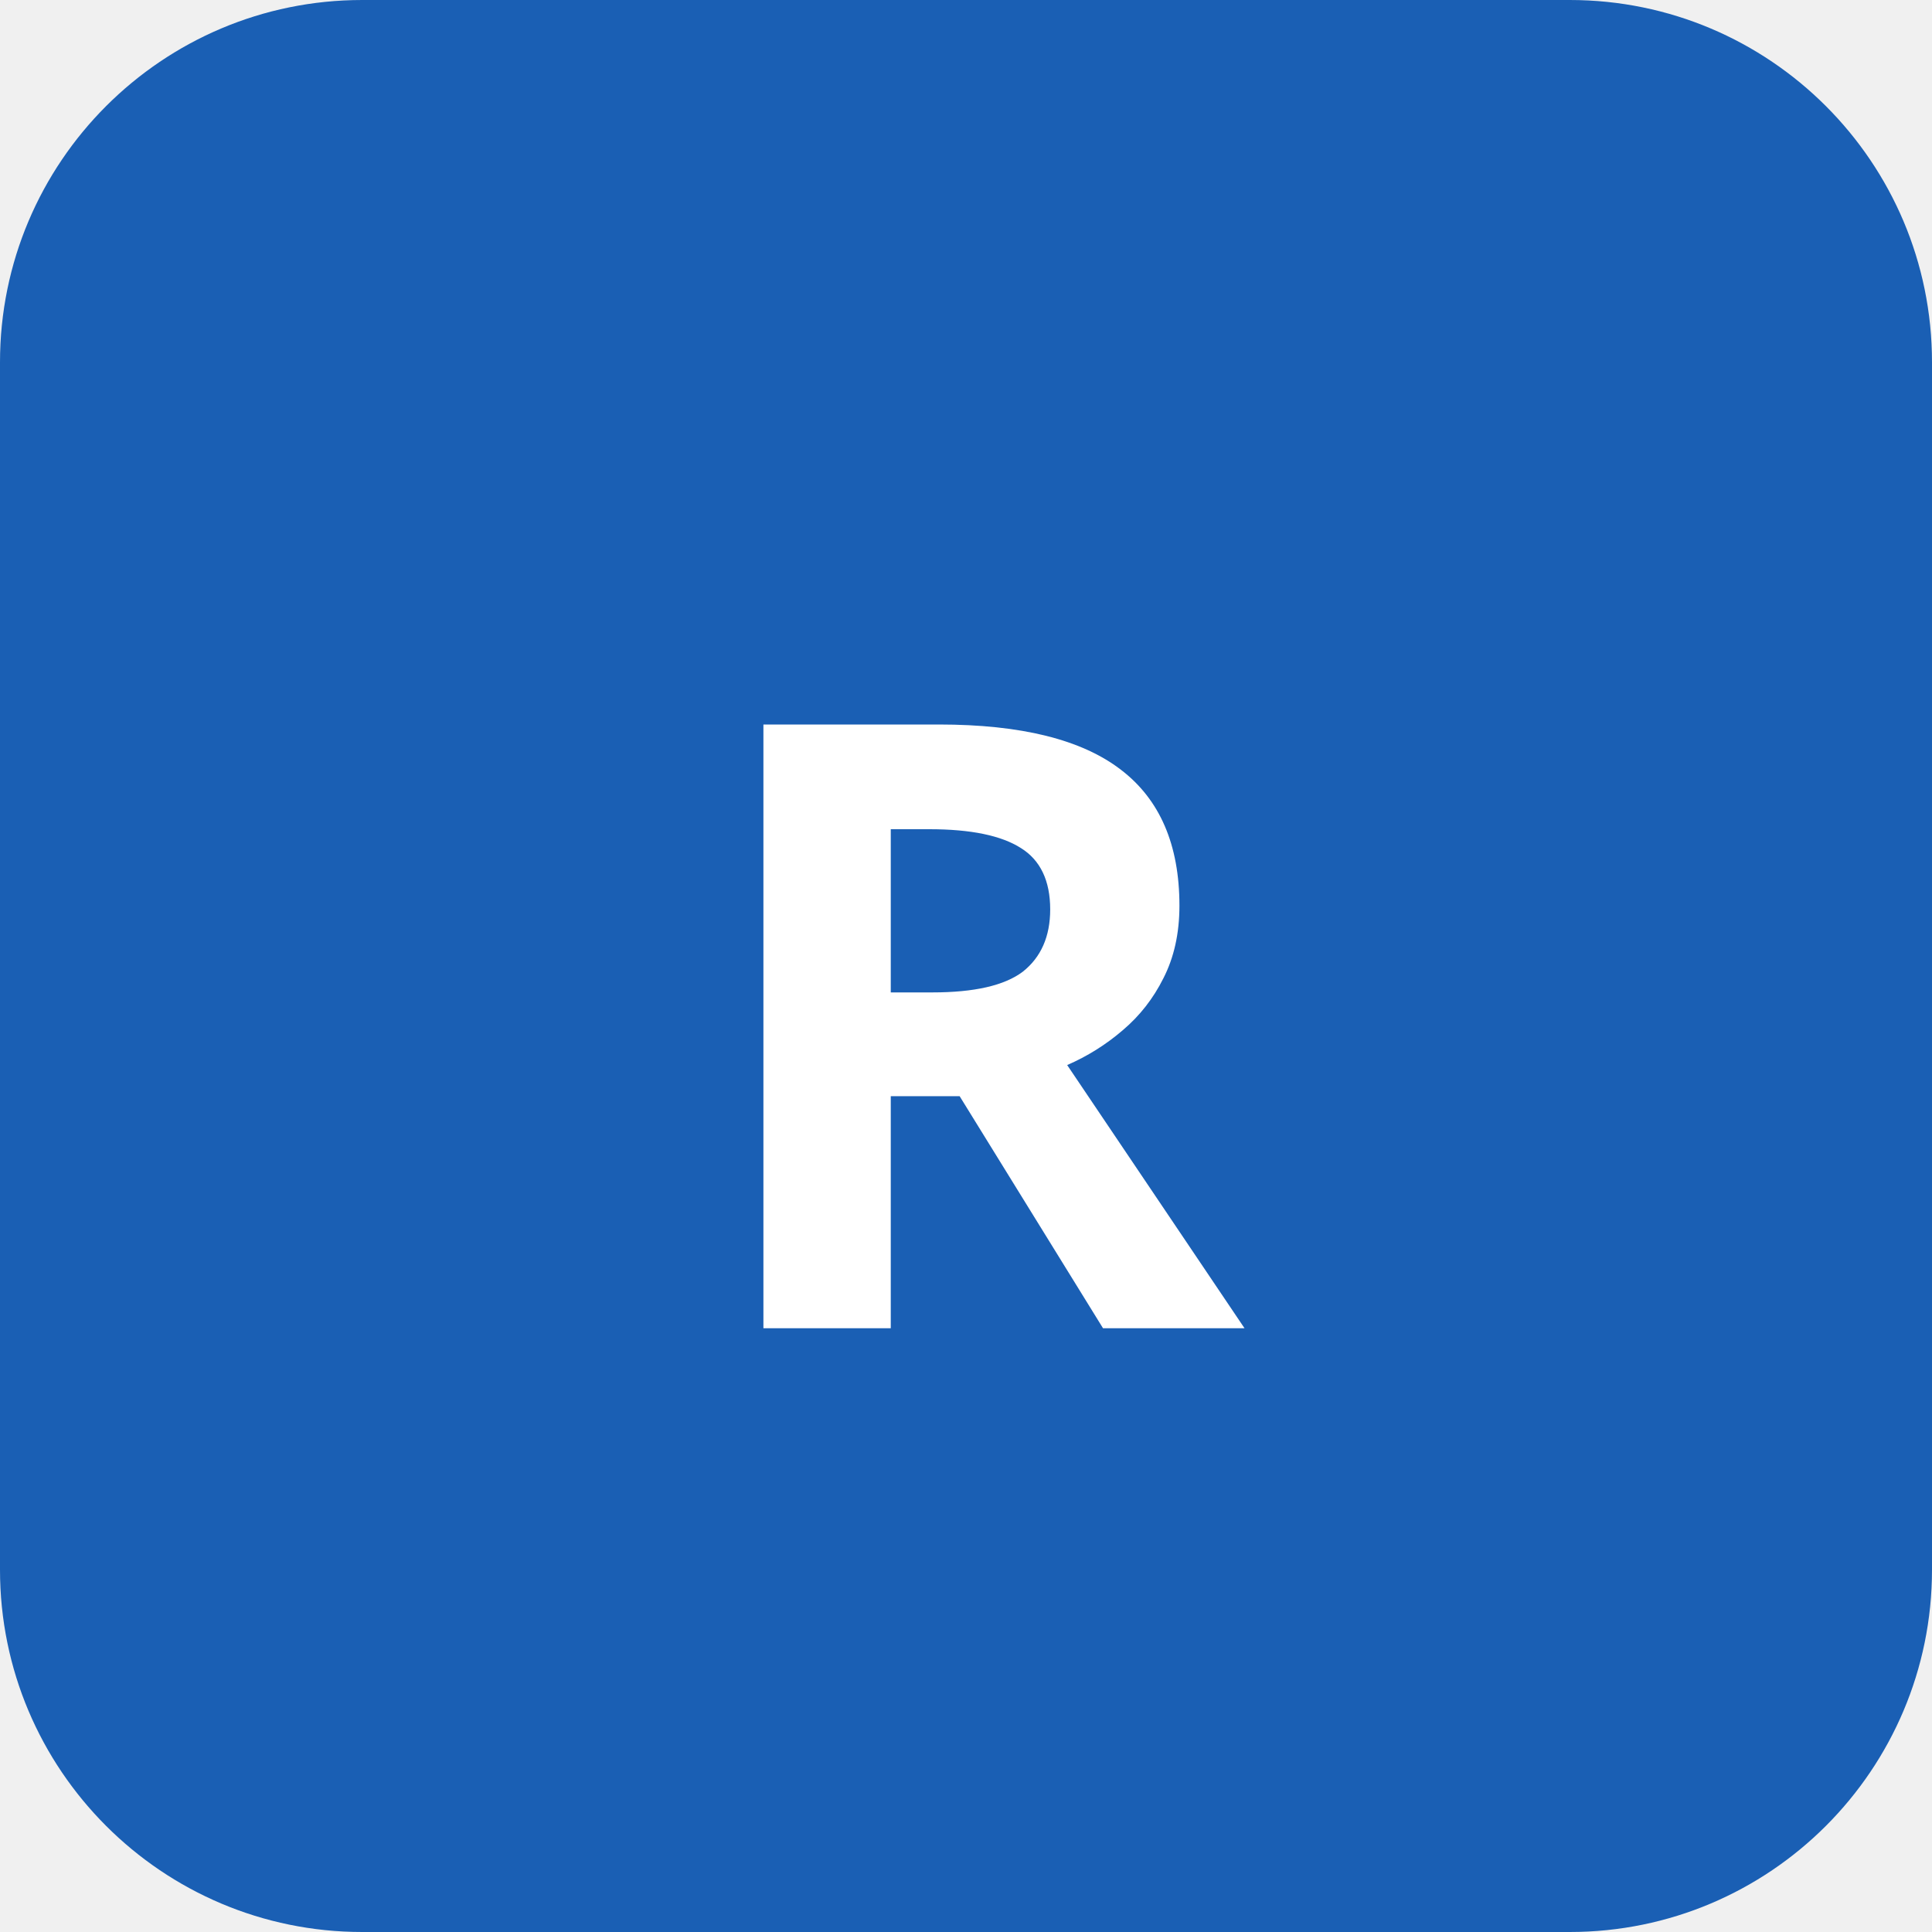
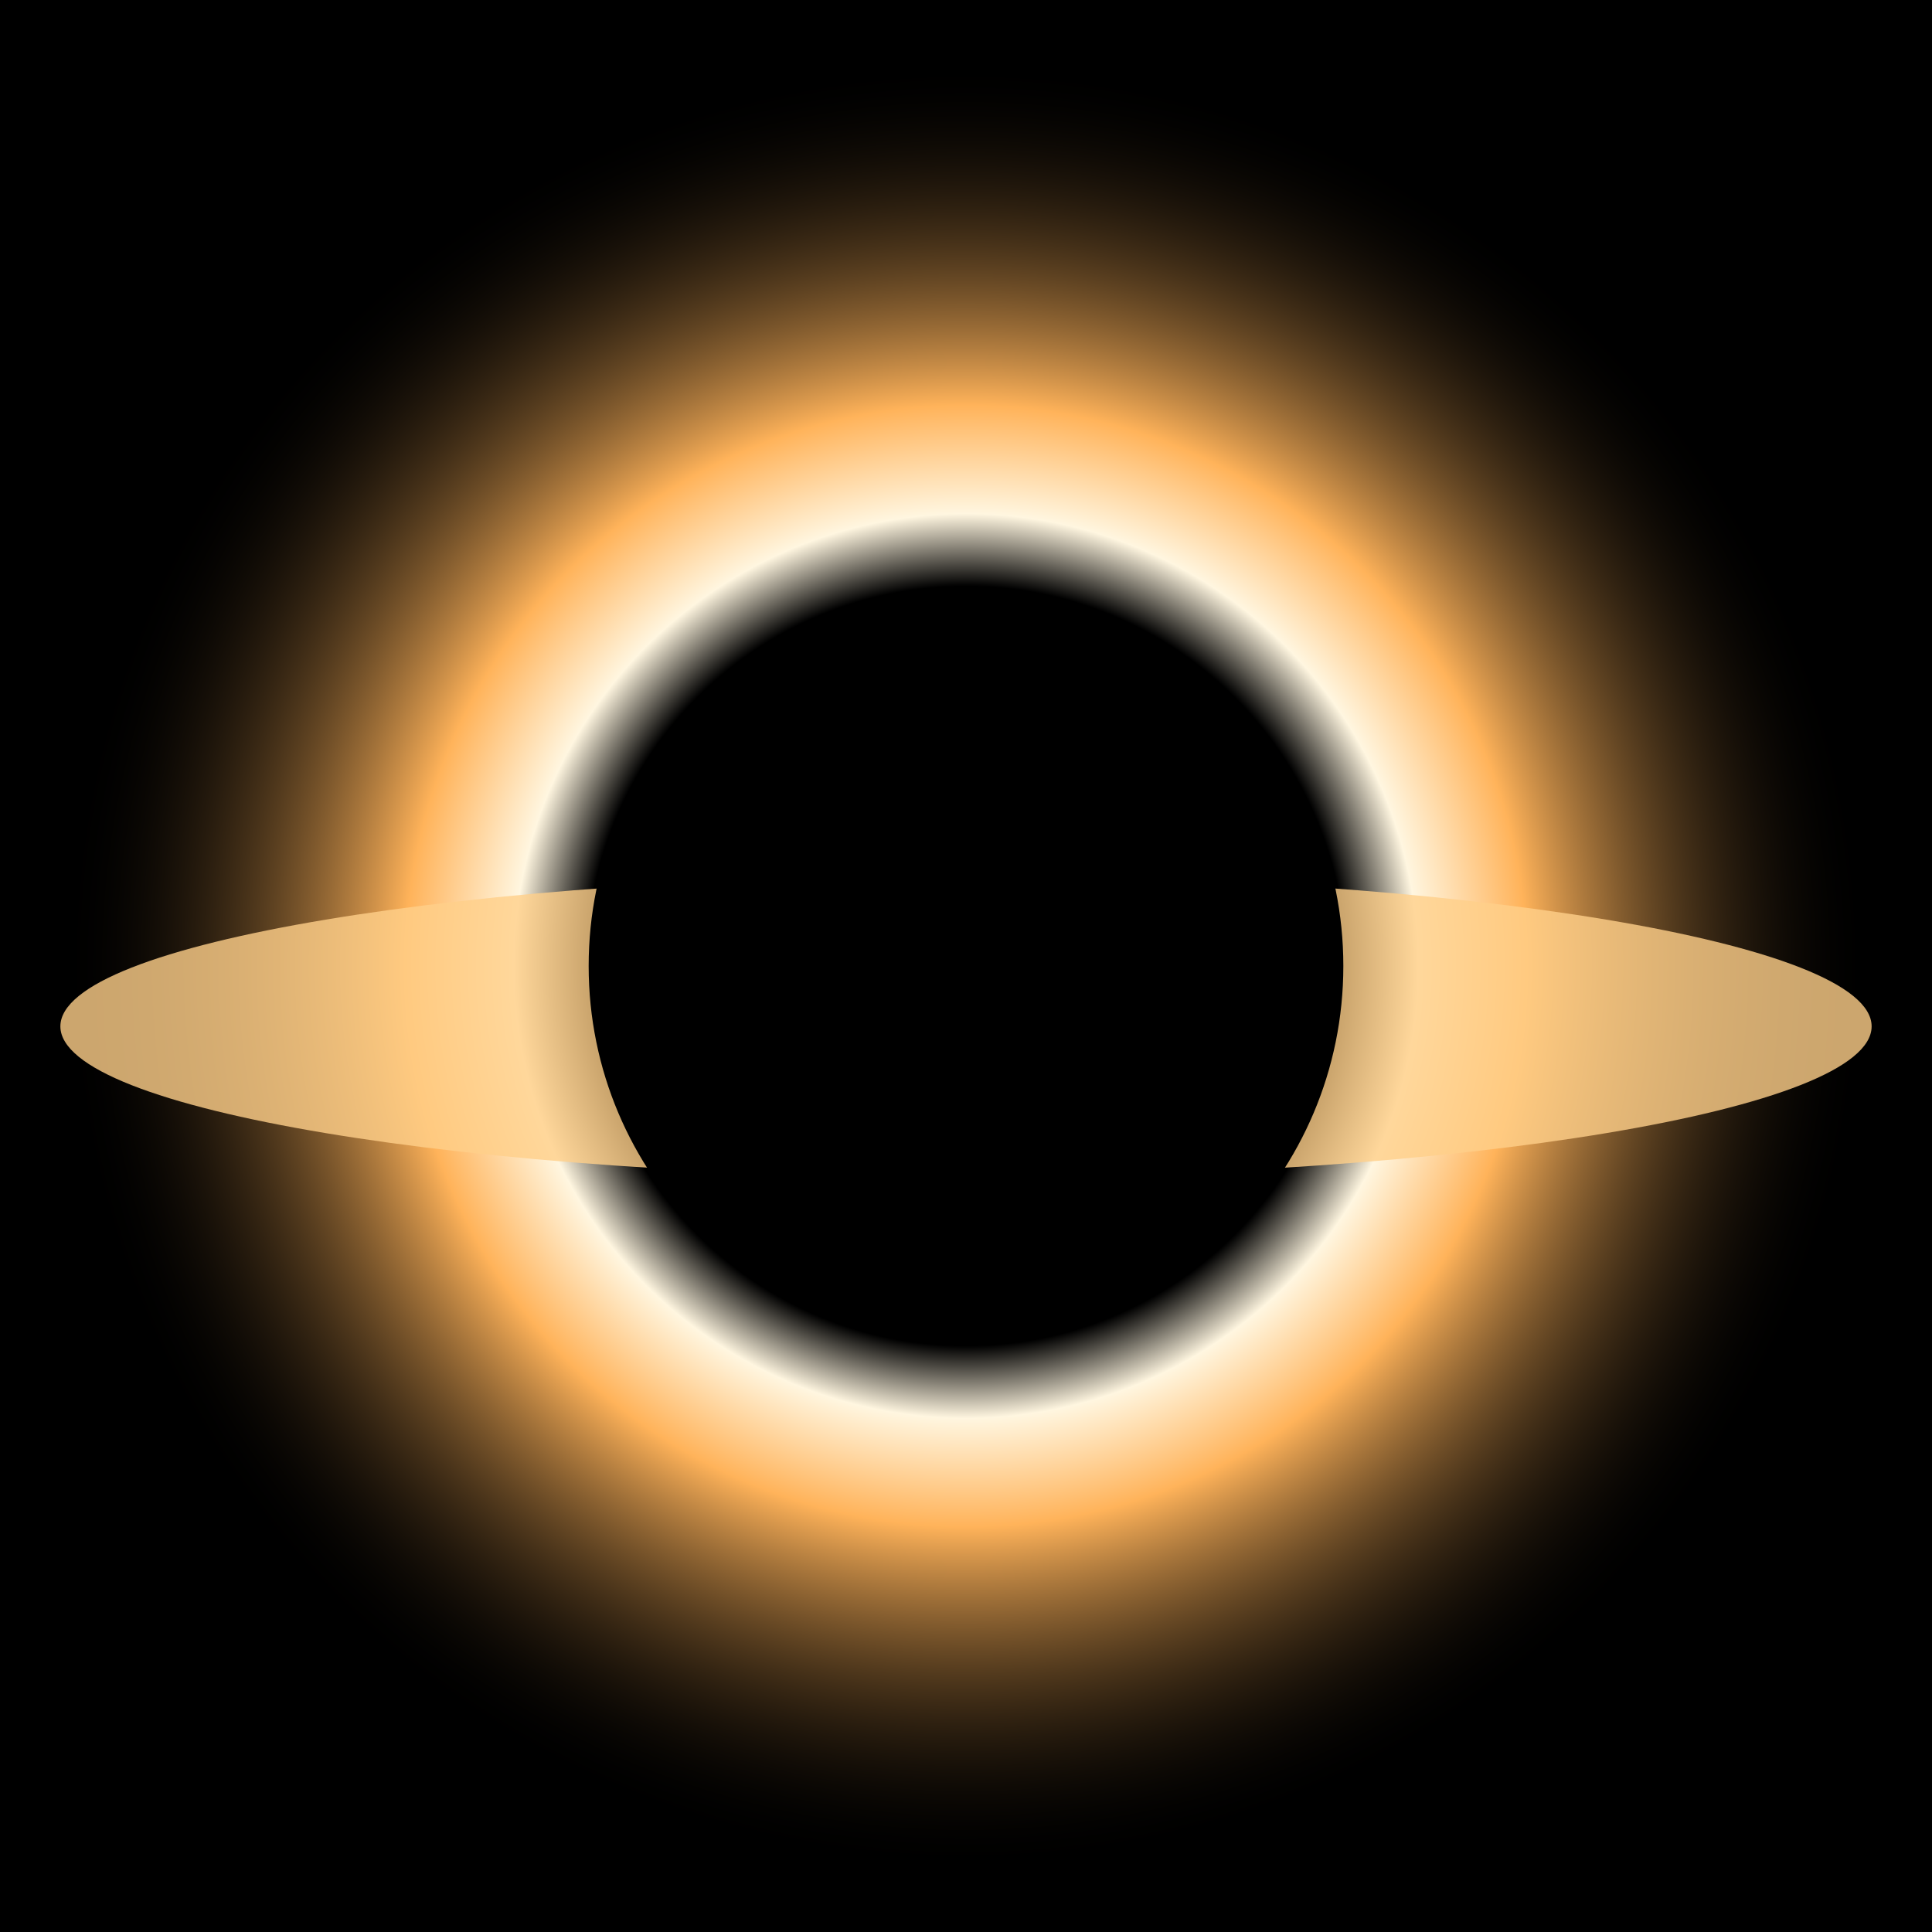
- <svg xmlns="http://www.w3.org/2000/svg" viewBox="0 0 32 32" fill="none">
-   <rect width="32" height="32" rx="6" fill="#1a5fb4" />
-   <text x="16" y="22" text-anchor="middle" fill="white" font-family="system-ui,sans-serif" font-size="14" font-weight="700">R</text>
+ <svg xmlns="http://www.w3.org/2000/svg" viewBox="0 0 64 64">
+   <defs>
+     <radialGradient id="g" cx="50%" cy="50%" r="50%">
+       <stop offset="0.42" stop-color="#000" />
+       <stop offset="0.5" stop-color="#fff6e0" />
+       <stop offset="0.62" stop-color="#ffb35a" />
+       <stop offset="1" stop-color="#000" stop-opacity="0" />
+     </radialGradient>
+   </defs>
+   <rect width="64" height="64" fill="#000" />
+   <circle cx="32" cy="32" r="30" fill="url(#g)" />
+   <ellipse cx="32" cy="34" rx="30" ry="5" fill="#ffcf8a" opacity="0.8" />
+   <circle cx="32" cy="32" r="12.5" fill="#000" />
</svg>
